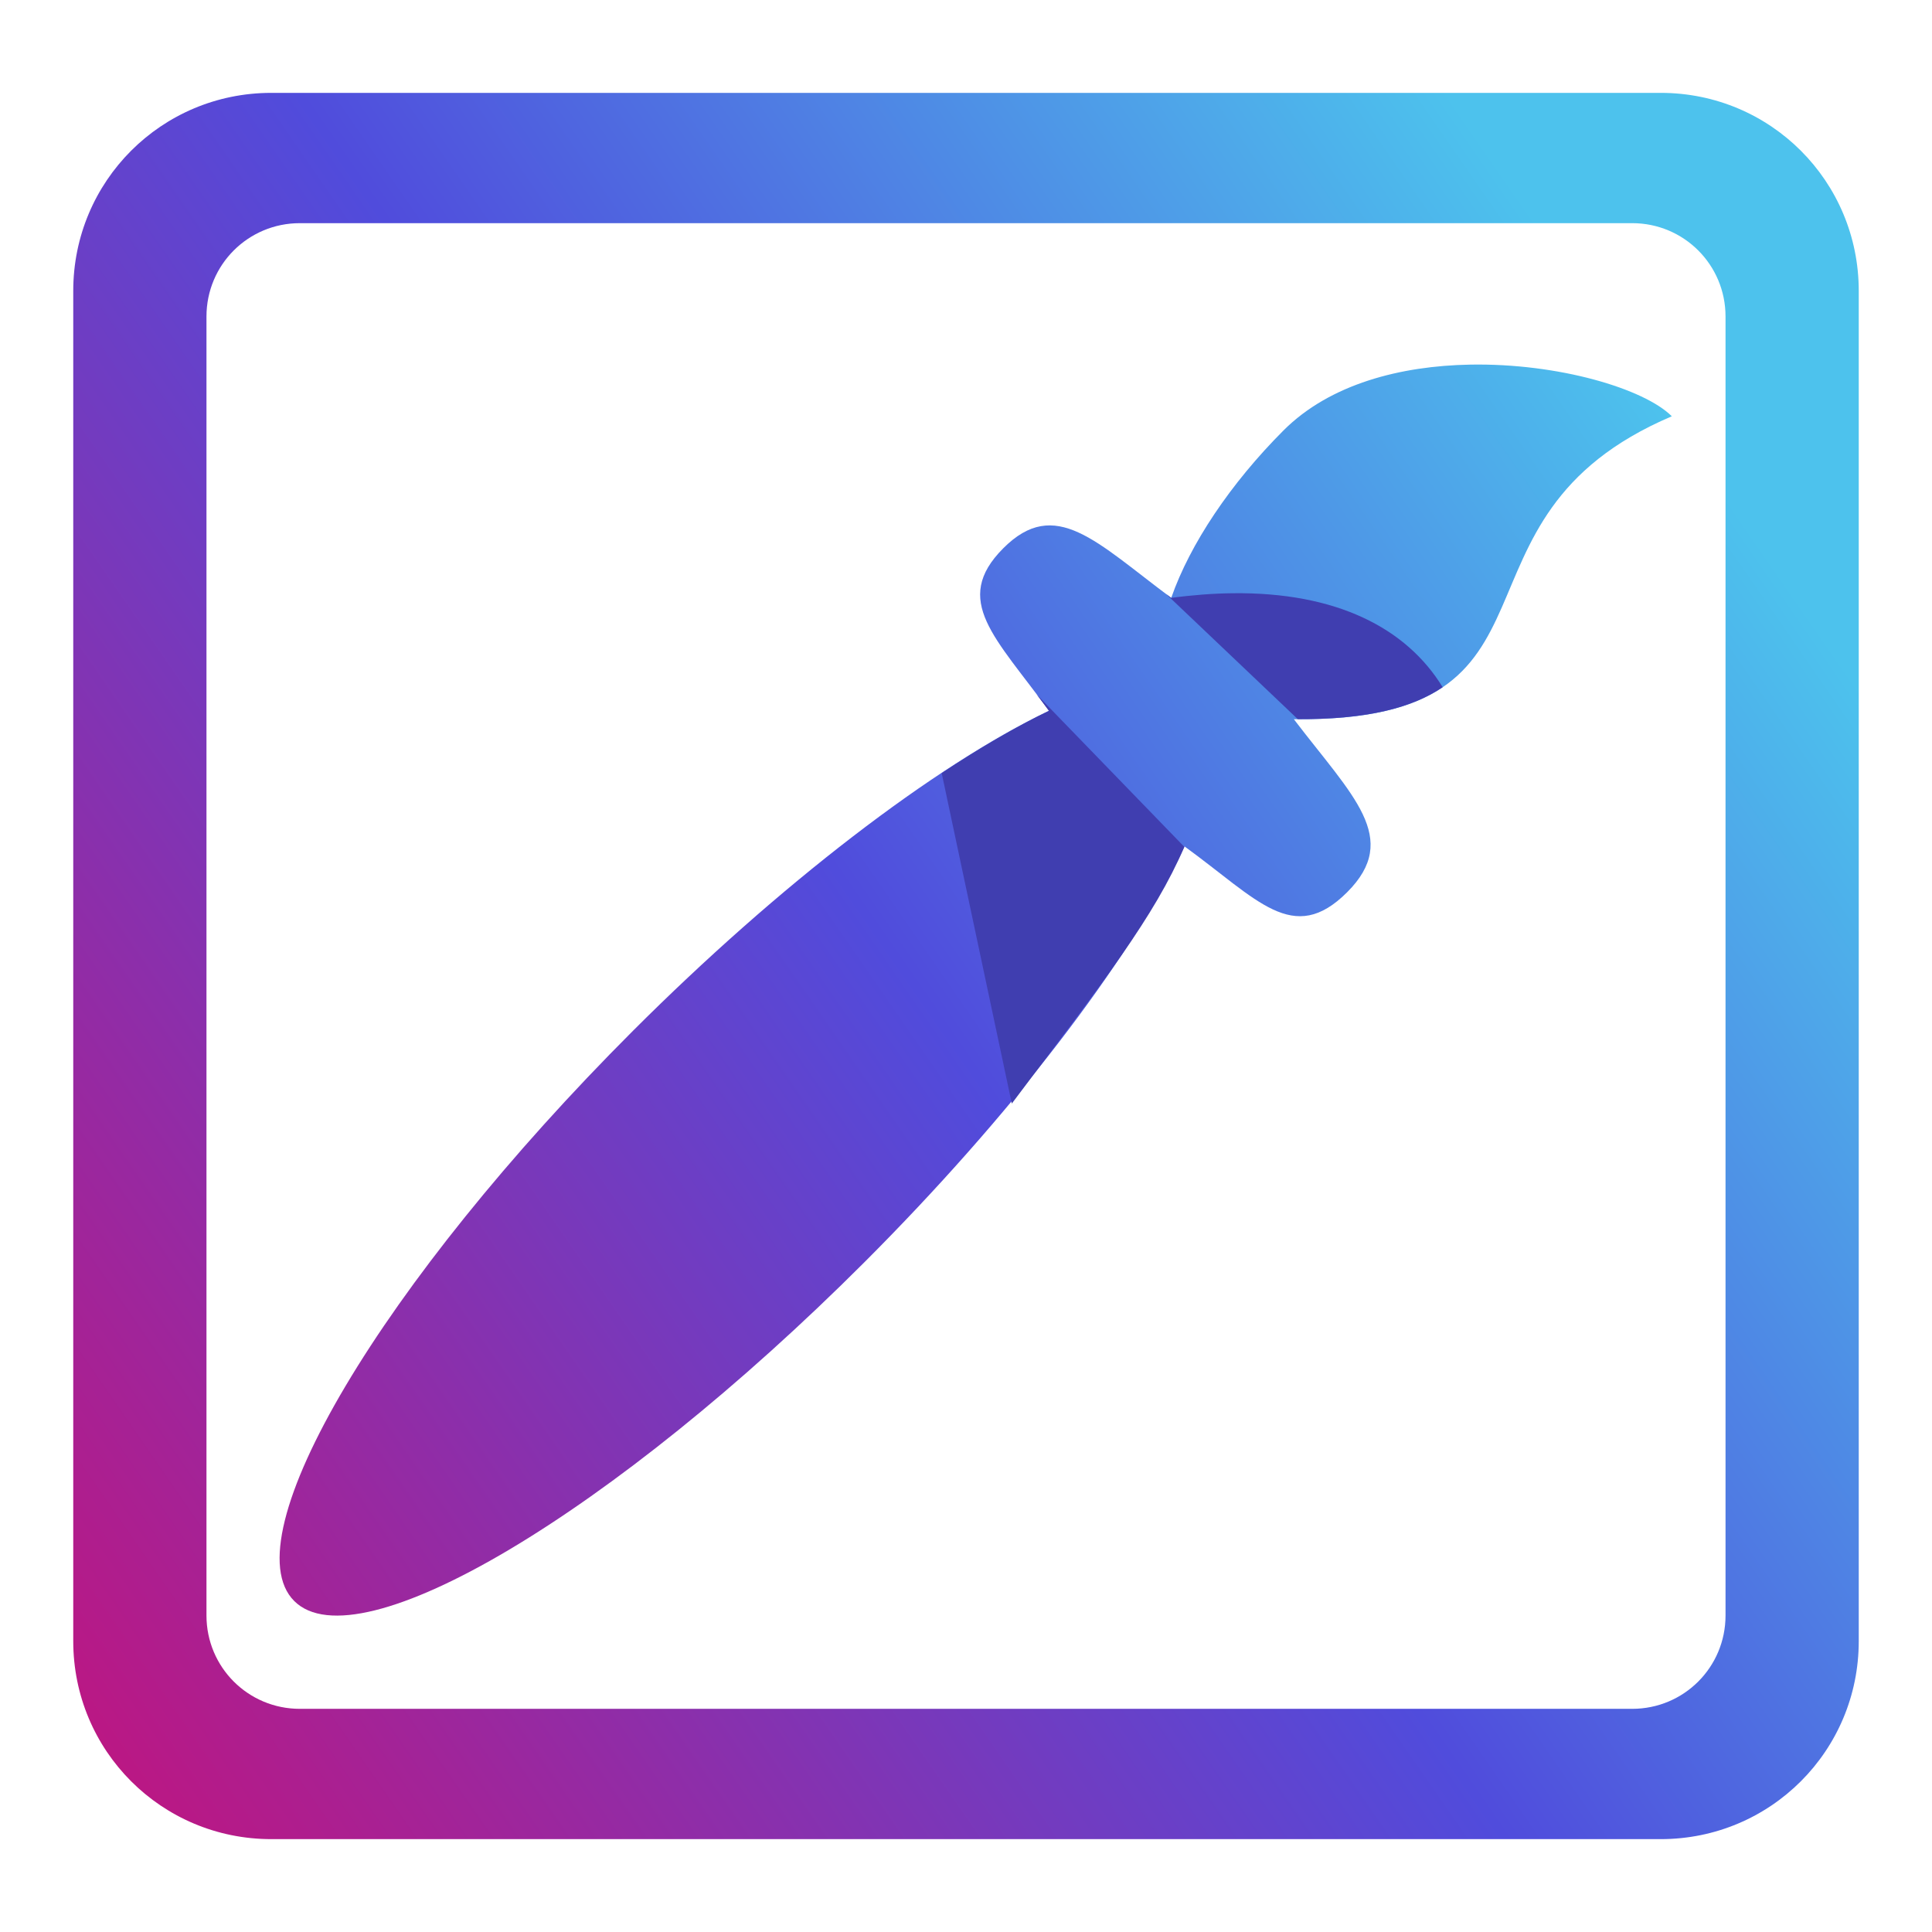
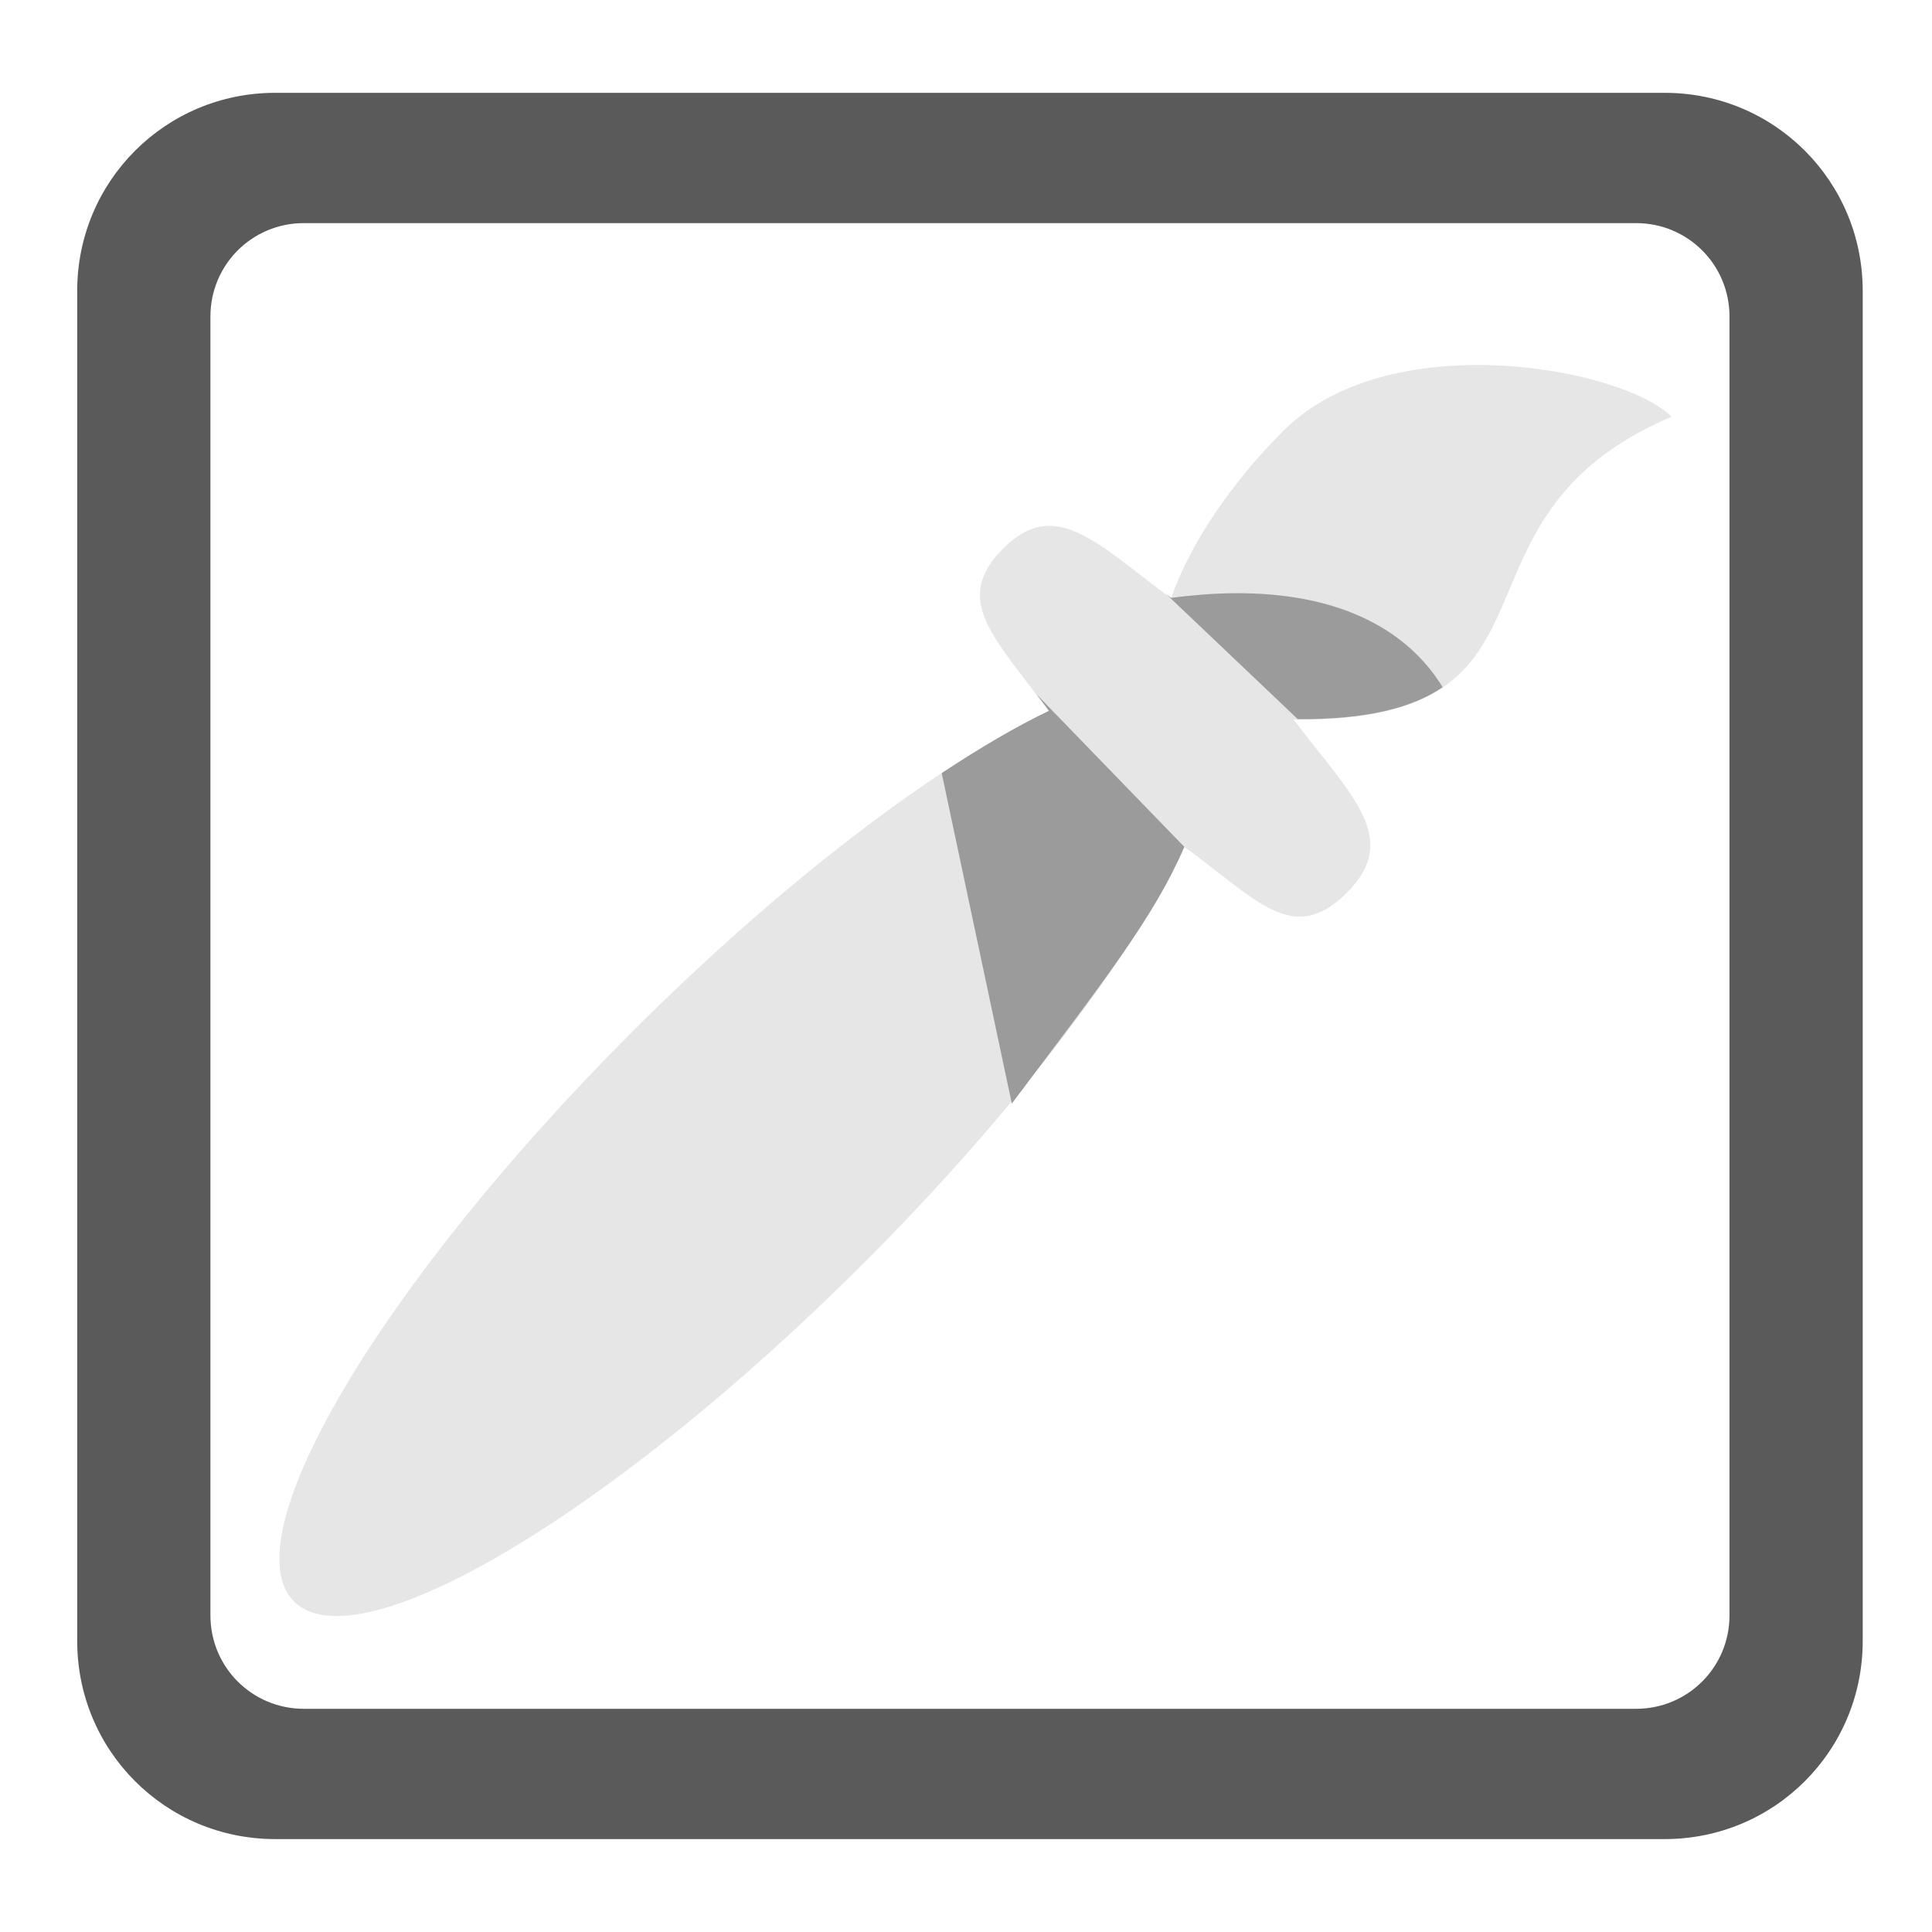
- <svg xmlns="http://www.w3.org/2000/svg" xmlns:xlink="http://www.w3.org/1999/xlink" width="512" height="512" viewBox="0 0 512 512" version="1.1" id="svg5">
+ <svg xmlns="http://www.w3.org/2000/svg" width="512" height="512" viewBox="0 0 512 512" version="1.1" id="svg5">
  <defs id="defs2">
-     <linearGradient id="linearGradient11773">
-       <stop style="stop-color:#d00d72;stop-opacity:1" offset="0" id="stop11767" />
-       <stop style="stop-color:#504cdc;stop-opacity:1" offset="0.584" id="stop11769" />
-       <stop style="stop-color:#4dc2ed;stop-opacity:1" offset="1" id="stop11771" />
-     </linearGradient>
-     <linearGradient xlink:href="#linearGradient11773" id="linearGradient8048" x1="-41.895" y1="468.067" x2="453.448" y2="125.378" gradientUnits="userSpaceOnUse" />
    <filter style="color-interpolation-filters:sRGB;" id="filter11117" x="0" y="0" width="1" height="1">
      <feColorMatrix values="0.801 0 0 0 0 0 0.801 0 0 0 0 0 0.801 0 0 0 0 0 1 0" id="feColorMatrix11115" />
    </filter>
    <filter style="color-interpolation-filters:sRGB;" id="filter11139" x="0" y="0" width="1" height="1">
      <feColorMatrix values="0.801 0 0 0 0 0 0.801 0 0 0 0 0 0.801 0 0 0 0 0 1 0" id="feColorMatrix11137" />
    </filter>
  </defs>
  <g id="layer1">
-     <path id="rect868" style="fill:url(#linearGradient8048);fill-opacity:1;stroke:none;stroke-width:22.85;stroke-miterlimit:6;stroke-dasharray:none;stroke-dashoffset:0;stroke-opacity:1" d="m 71.885,24.611 c -29.07,0 -52.473,23.403 -52.473,52.473 V 434.916 c 0,29.07 23.403,52.473 52.473,52.473 H 440.115 c 29.07,0 52.473,-23.403 52.473,-52.473 V 77.084 c 0,-29.07 -23.403,-52.473 -52.473,-52.473 z m 7.572,34.529 H 432.543 c 13.707,0 24.74,11.034 24.74,24.74 V 428.119 c 0,13.707 -11.034,24.74 -24.74,24.74 H 79.457 c -13.707,0 -24.74,-11.034 -24.74,-24.74 V 83.881 c 0,-13.707 11.034,-24.74 24.74,-24.74 z M 389.555,96.629 c -18.284,0.338 -37.054,5.079 -49.424,17.449 -14.006,14.031 -24.757,30.067 -29.746,44.367 -19.929,-14.841 -30.734,-26.963 -44.514,-13.143 -13.78,13.82 -1.94,23.699 12.113,43.068 -30.586,14.636 -71.579,46.169 -110.225,84.789 -66.524,66.524 -106.725,134.183 -89.791,151.121 16.935,16.938 84.597,-23.263 151.123,-89.789 38.596,-38.6 70.139,-79.566 84.834,-110.174 19.376,14.064 28.773,26.441 43.088,12.127 14.314,-14.314 1.446,-25.419 -14.129,-45.846 77.325,0.842 36.237,-53.072 100.162,-80.279 -7.278,-7.278 -29.984,-14.126 -53.492,-13.691 z" />
-     <path id="rect868-7" style="fill:#504edc;fill-opacity:1;stroke:none;stroke-width:22.85;stroke-miterlimit:6;stroke-dasharray:none;stroke-dashoffset:0;stroke-opacity:1;filter:url(#filter11117)" d="M 326.604 157.213 C 321.504 157.276 316.098 157.679 310.385 158.445 C 309.869 158.062 309.499 157.764 308.996 157.385 L 343.934 190.588 C 362.755 190.668 374.452 187.445 382.322 182.119 C 372.719 166.429 354.14 156.871 326.604 157.213 z M 274.709 184.021 C 275.843 185.521 276.805 186.746 277.984 188.371 C 269.275 192.539 259.661 198.208 249.559 204.889 L 268.139 292.459 C 292.556 260.002 305.852 243.037 313.865 224.434 L 274.709 184.021 z " />
+     <path id="rect868" style="fill:#5a5a5a;fill-opacity:1;stroke:none;stroke-width:22.85;stroke-miterlimit:6;stroke-dasharray:none;stroke-dashoffset:0;stroke-opacity:1" d="m 72.934,24.6 c -29.07,0 -52.473,23.403 -52.473,52.473 V 434.904 c 0,29.07 23.403,52.473 52.473,52.473 H 441.164 c 29.07,0 52.473,-23.403 52.473,-52.473 V 77.072 c 0,-29.07 -23.403,-52.473 -52.473,-52.473 z m 7.572,34.529 H 433.592 c 13.707,0 24.74,11.034 24.74,24.74 V 428.107 c 0,13.707 -11.034,24.74 -24.74,24.74 H 80.506 c -13.707,0 -24.74,-11.034 -24.74,-24.74 V 83.869 c 0,-13.707 11.034,-24.74 24.74,-24.74 z" />
+     <path d="m 389.494,96.744 c -18.284,0.338 -37.054,5.079 -49.424,17.449 -14.006,14.031 -24.757,30.067 -29.746,44.367 -19.929,-14.841 -30.734,-26.963 -44.514,-13.143 -13.78,13.82 -1.94,23.699 12.113,43.068 -30.586,14.636 -71.579,46.169 -110.225,84.789 -66.524,66.524 -106.725,134.183 -89.791,151.121 16.935,16.938 84.597,-23.263 151.123,-89.789 38.596,-38.6 70.139,-79.566 84.834,-110.174 19.376,14.064 28.773,26.441 43.088,12.127 14.314,-14.314 1.446,-25.419 -14.129,-45.846 77.325,0.842 36.237,-53.072 100.162,-80.279 -7.278,-7.278 -29.984,-14.126 -53.492,-13.691 z" style="fill:#e6e6e6;fill-opacity:1;stroke:none;stroke-width:22.85;stroke-miterlimit:6;stroke-dasharray:none;stroke-dashoffset:0;stroke-opacity:1" id="path1055" />
+     <path id="rect868-7" style="fill:#c2c2c2;fill-opacity:1;stroke:none;stroke-width:22.85;stroke-miterlimit:6;stroke-dasharray:none;stroke-dashoffset:0;stroke-opacity:1;filter:url(#filter11117)" d="M 326.604 157.213 C 321.504 157.276 316.098 157.679 310.385 158.445 C 309.869 158.062 309.499 157.764 308.996 157.385 L 343.934 190.588 C 362.755 190.668 374.452 187.445 382.322 182.119 C 372.719 166.429 354.14 156.871 326.604 157.213 z M 274.709 184.021 C 275.843 185.521 276.805 186.746 277.984 188.371 C 269.275 192.539 259.661 198.208 249.559 204.889 L 268.139 292.459 C 292.556 260.002 305.852 243.037 313.865 224.434 L 274.709 184.021 z " />
  </g>
</svg>
